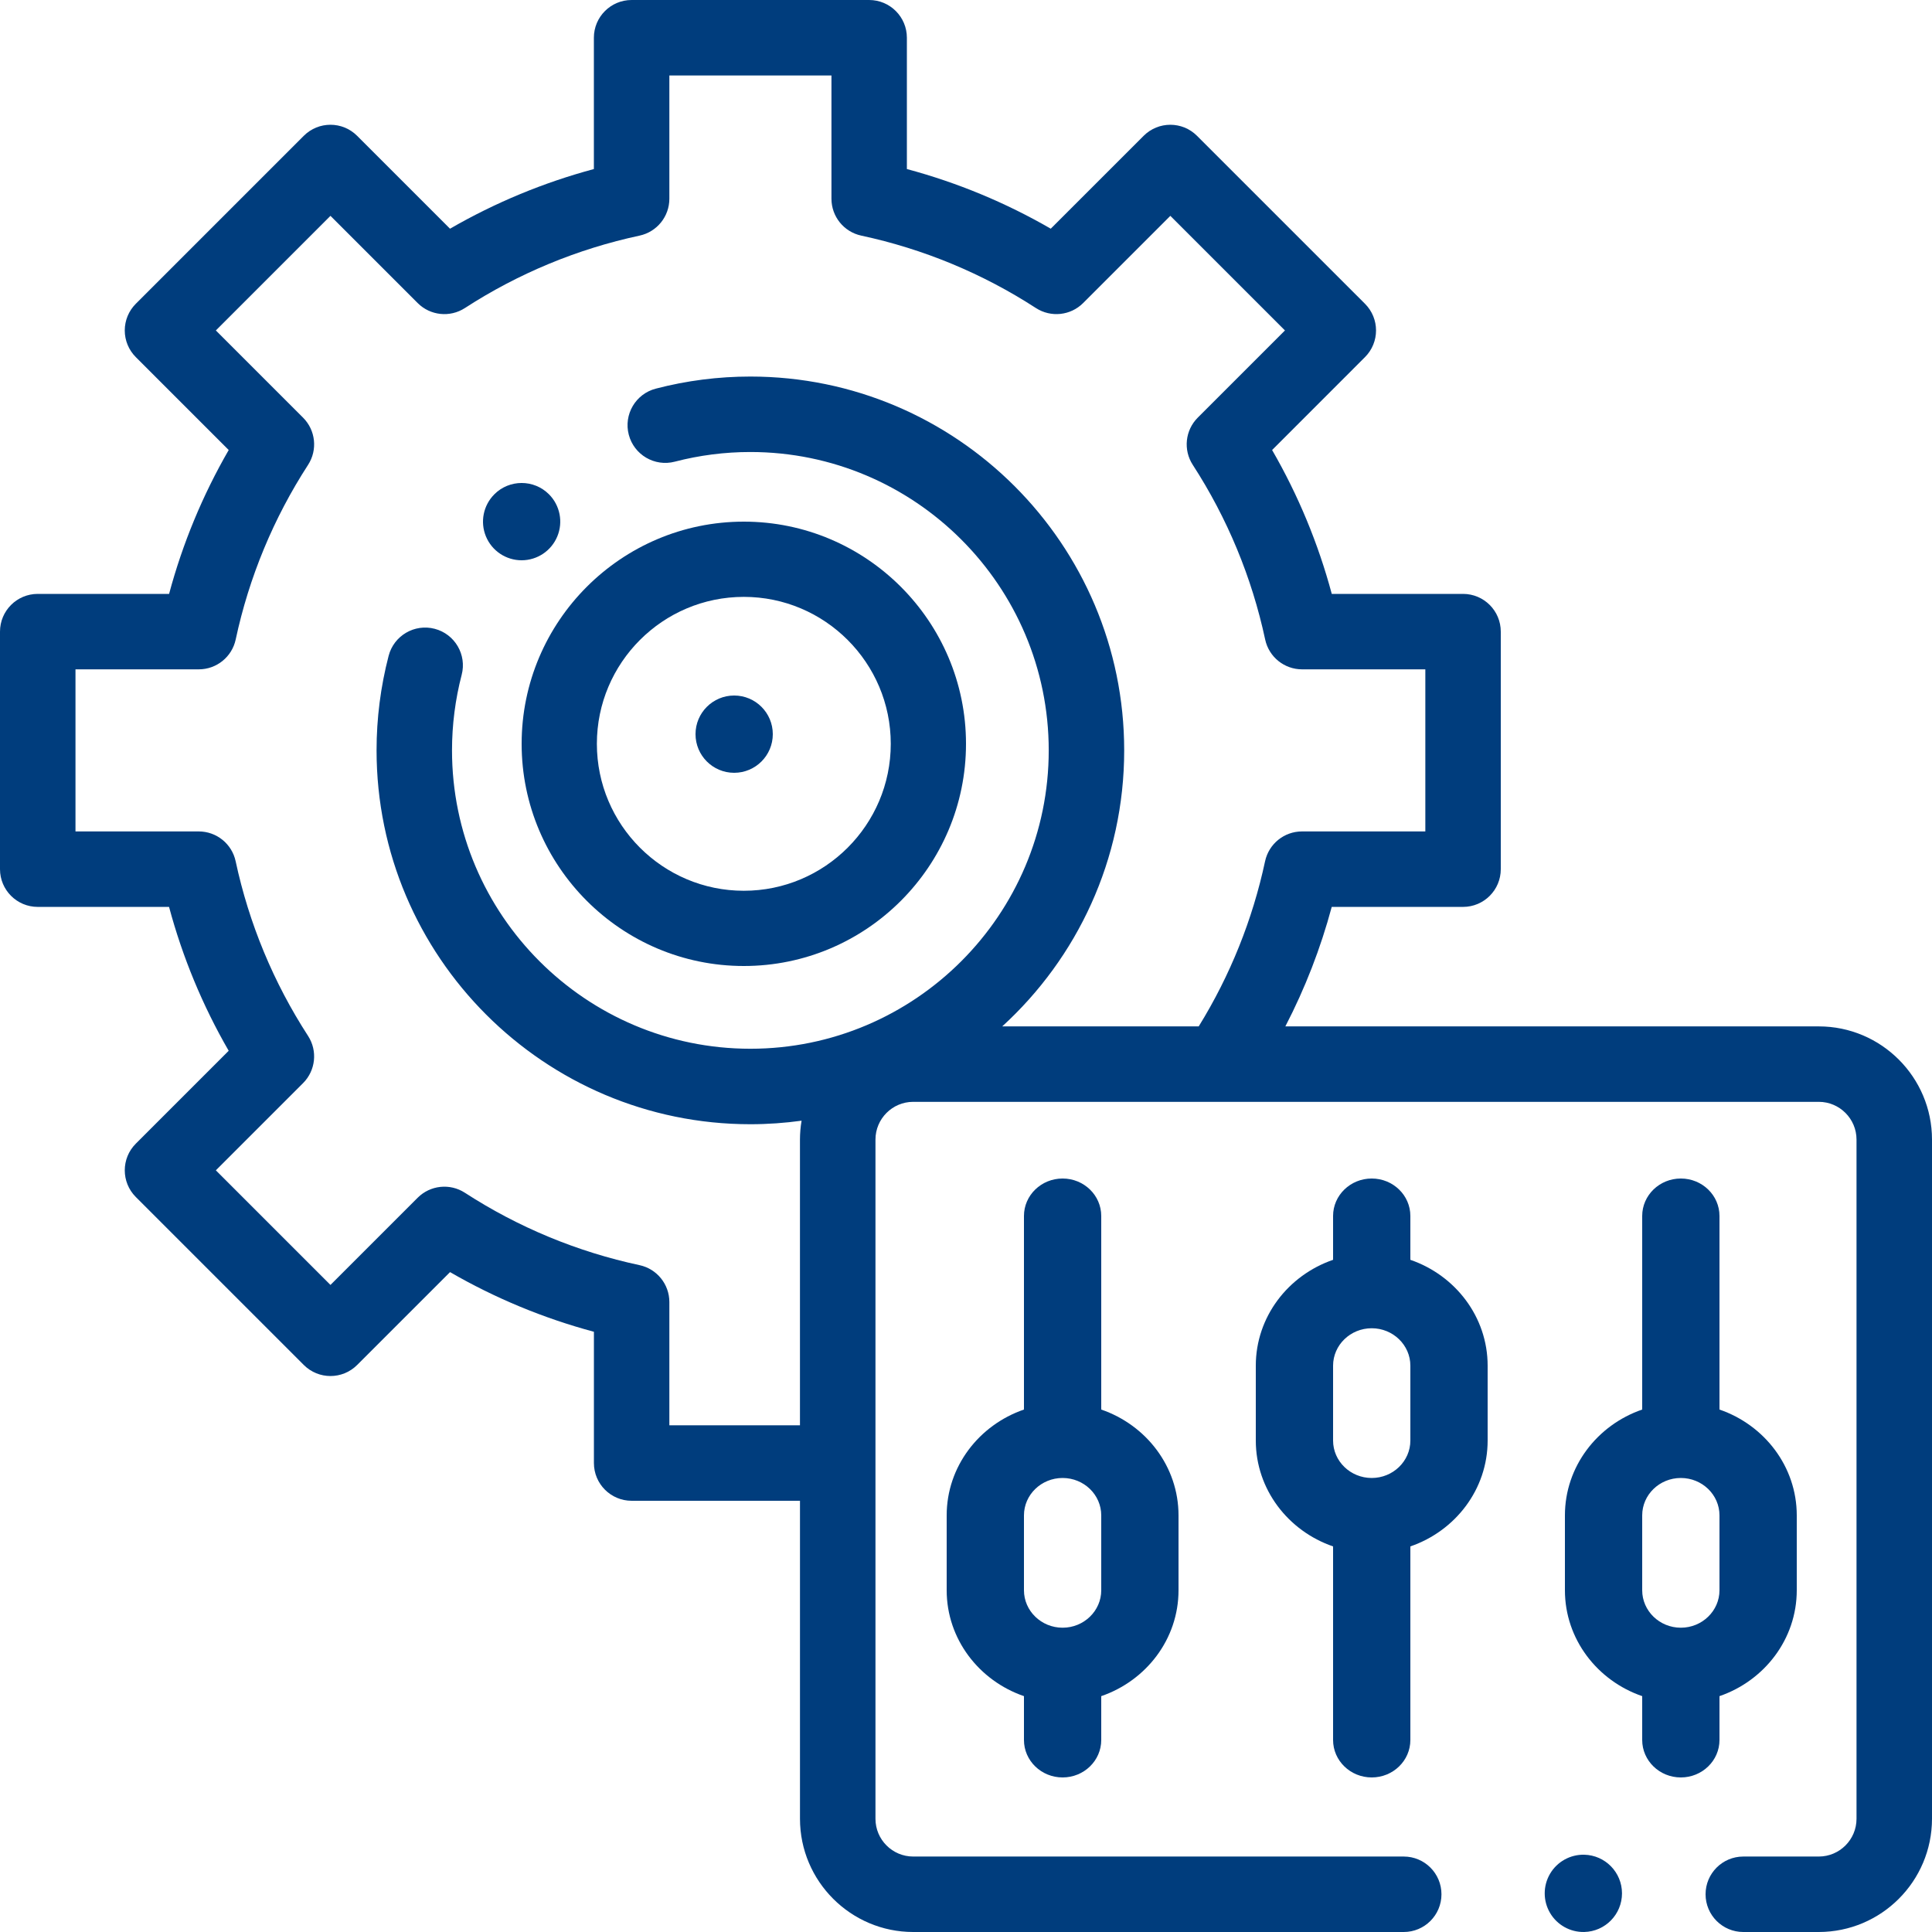
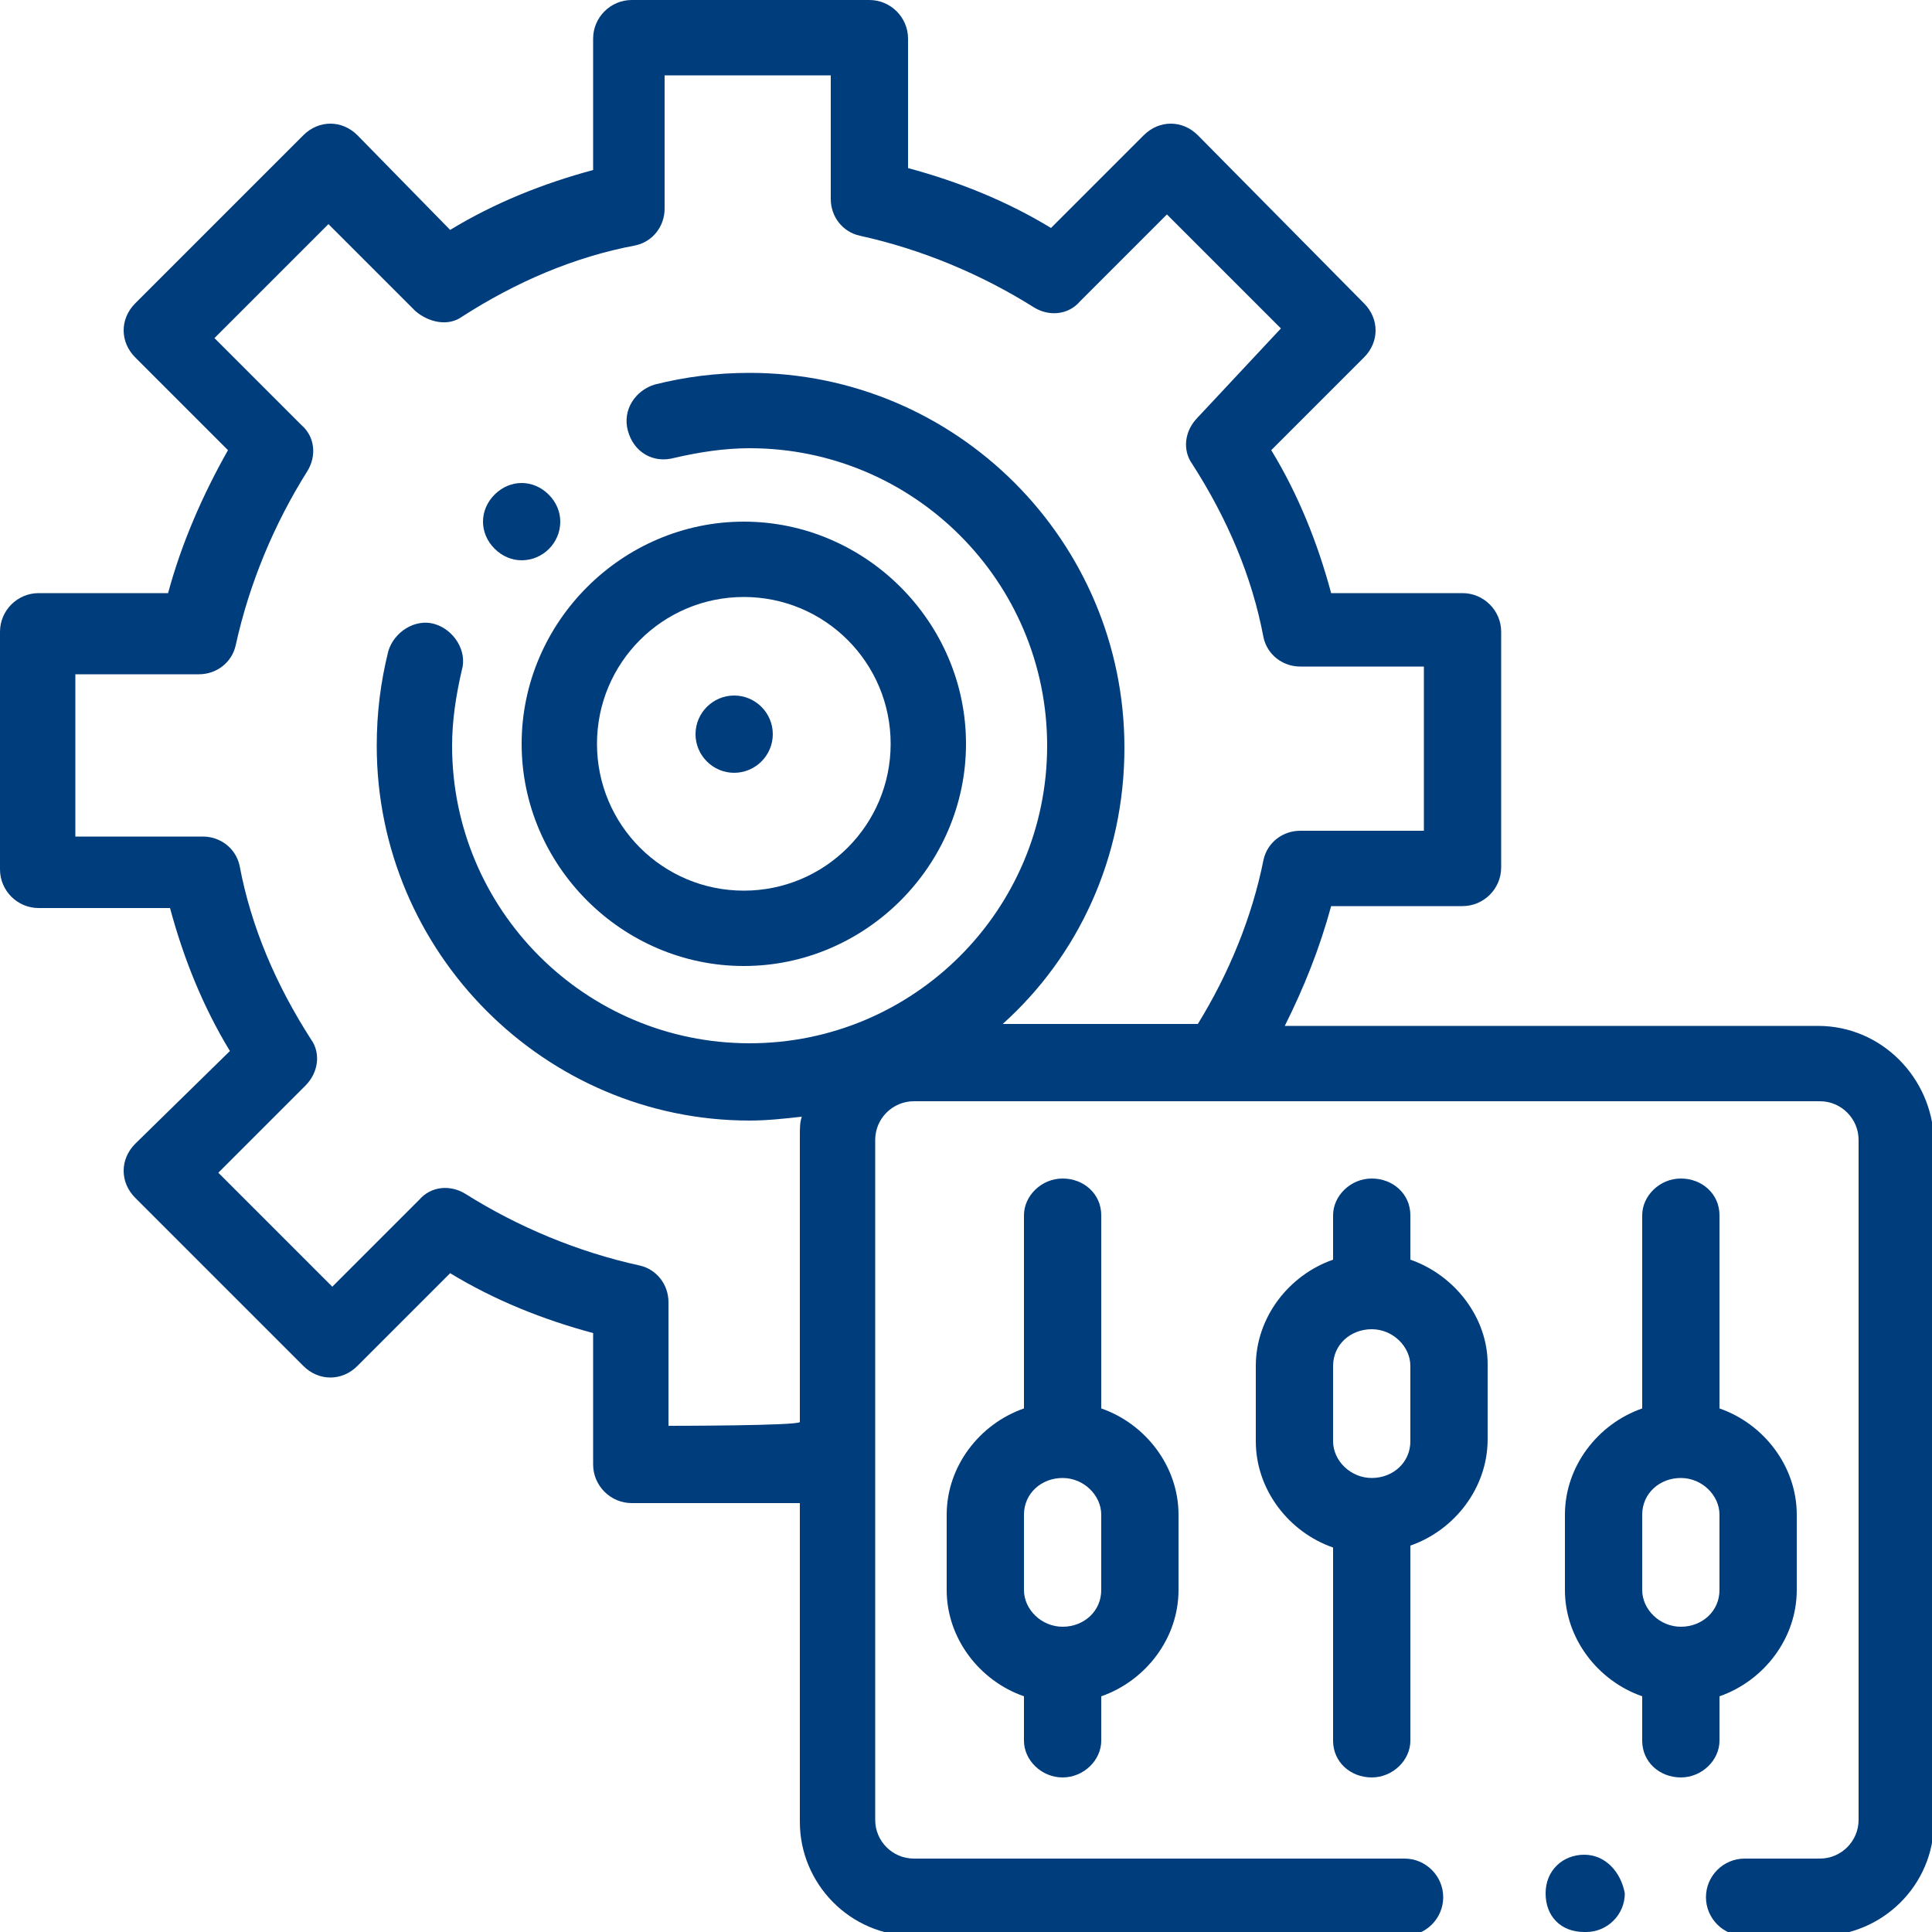
- <svg xmlns="http://www.w3.org/2000/svg" width="100" height="100">
-   <g fill="#003D7D" fill-rule="evenodd">
-     <path d="M38.5 50C44.84 50 50 44.84 50 38.5S44.841 27 38.5 27 27 32.16 27 38.5 32.159 50 38.5 50zm0-19.106c4.194 0 7.606 3.412 7.606 7.606s-3.412 7.606-7.606 7.606c-4.195 0-7.606-3.412-7.606-7.606s3.411-7.606 7.606-7.606z" fill-rule="nonzero" />
-     <path d="M38 40a2 2 0 0 0 0-4 2 2 0 1 0 0 4z" />
-     <path d="M94.14 53.125H66.53a30.762 30.762 0 0 0 2.4-6.184h6.797a1.953 1.953 0 0 0 1.953-1.953V32.693a1.953 1.953 0 0 0-1.953-1.953h-6.795a30.857 30.857 0 0 0-3.088-7.447l4.807-4.808c.763-.763.763-2 0-2.762L61.957 7.03a1.953 1.953 0 0 0-2.762 0l-4.808 4.807A30.837 30.837 0 0 0 46.94 8.75V1.953A1.953 1.953 0 0 0 44.987 0H32.692a1.953 1.953 0 0 0-1.953 1.953V8.75a30.877 30.877 0 0 0-7.446 3.088l-4.808-4.808c-.762-.763-2-.763-2.762 0L7.03 15.723a1.952 1.952 0 0 0 0 2.762l4.808 4.808a30.853 30.853 0 0 0-3.086 7.447H1.953A1.953 1.953 0 0 0 0 32.693v12.295c0 1.078.874 1.953 1.953 1.953H8.75a30.837 30.837 0 0 0 3.087 7.447L7.03 59.195a1.953 1.953 0 0 0 0 2.762l8.694 8.694a1.953 1.953 0 0 0 2.762 0l4.808-4.807a30.832 30.832 0 0 0 7.447 3.088v6.795c0 1.079.874 1.953 1.953 1.953h8.713v16.46c0 3.232 2.63 5.86 5.86 5.86h25.39a1.953 1.953 0 1 0 0-3.906h-25.39a1.955 1.955 0 0 1-1.953-1.953V58.984c0-1.076.876-1.953 1.953-1.953H94.14c1.077 0 1.953.877 1.953 1.953v35.157a1.955 1.955 0 0 1-1.953 1.953h-3.907a1.953 1.953 0 0 0 0 3.906h3.907A5.866 5.866 0 0 0 100 94.14V58.985c0-3.23-2.628-5.859-5.86-5.859zM34.646 73.774v-6.38c0-.92-.643-1.717-1.543-1.91a26.988 26.988 0 0 1-9.042-3.748 1.954 1.954 0 0 0-2.442.258l-4.514 4.514-5.932-5.932 4.514-4.514c.65-.651.76-1.668.259-2.442a27.026 27.026 0 0 1-3.749-9.041 1.953 1.953 0 0 0-1.91-1.544h-6.38v-8.39h6.382c.921 0 1.717-.643 1.91-1.543a27.007 27.007 0 0 1 3.747-9.041c.5-.773.393-1.79-.258-2.442l-4.515-4.515 5.932-5.932 4.515 4.515c.651.65 1.668.759 2.442.258a27.014 27.014 0 0 1 9.04-3.749 1.953 1.953 0 0 0 1.544-1.91v-6.38h8.39v6.38c0 .922.643 1.717 1.544 1.91a27.022 27.022 0 0 1 9.04 3.749c.774.5 1.791.392 2.443-.259l4.514-4.514 5.932 5.932-4.514 4.514a1.953 1.953 0 0 0-.258 2.442 27.026 27.026 0 0 1 3.748 9.042c.193.9.989 1.543 1.91 1.543h6.38v8.39H67.39c-.92 0-1.716.643-1.91 1.544a26.995 26.995 0 0 1-3.434 8.546h-10.17c3.876-3.54 6.312-8.633 6.312-14.285 0-10.67-8.68-19.35-19.35-19.35-1.656 0-3.304.211-4.897.627a1.952 1.952 0 1 0 .987 3.779c1.27-.331 2.586-.5 3.91-.5 8.517 0 15.444 6.929 15.444 15.444S47.356 54.283 38.84 54.283c-8.515 0-15.444-6.928-15.444-15.443 0-1.324.169-2.64.5-3.91a1.952 1.952 0 1 0-3.78-.987 19.427 19.427 0 0 0-.625 4.897c0 10.67 8.68 19.35 19.349 19.35.898 0 1.783-.064 2.65-.183a5.893 5.893 0 0 0-.084.977v14.79h-6.76z" fill-rule="nonzero" />
-     <path d="M73 65.208v-2.27c0-1.07-.895-1.938-2-1.938-1.104 0-2 .867-2 1.938v2.27c-2.327.8-4 2.953-4 5.48v3.875c0 2.525 1.673 4.68 4 5.479v10.02c0 1.07.896 1.938 2 1.938 1.105 0 2-.868 2-1.938v-10.02c2.328-.8 4-2.954 4-5.48v-3.874c0-2.527-1.672-4.68-4-5.48zm-4 5.48c0-1.069.898-1.938 2-1.938 1.103 0 2 .87 2 1.938v3.875c0 1.068-.898 1.937-2 1.937-1.103 0-2-.87-2-1.937v-3.875zm24 11.624v-3.876c0-2.525-1.673-4.678-4-5.478v-10.02c0-1.07-.896-1.938-2-1.938-1.105 0-2 .867-2 1.938v10.02c-2.328.8-4 2.953-4 5.478v3.876c0 2.526 1.672 4.68 4 5.48v2.27c0 1.07.895 1.938 2 1.938 1.104 0 2-.868 2-1.938v-2.27c2.327-.8 4-2.954 4-5.48zm-8-3.876c0-1.068.897-1.936 2-1.936 1.102 0 2 .868 2 1.936v3.876c0 1.068-.898 1.938-2 1.938-1.103 0-2-.87-2-1.938v-3.876zM55 92c1.105 0 2-.868 2-1.938v-2.27c2.328-.8 4-2.954 4-5.48v-3.876c0-2.525-1.672-4.678-4-5.478v-10.02c0-1.07-.895-1.938-2-1.938-1.104 0-2 .867-2 1.938v10.02c-2.327.8-4 2.953-4 5.478v3.876c0 2.526 1.673 4.68 4 5.48v2.27c0 1.07.895 1.938 2 1.938zm-2-13.564c0-1.068.898-1.936 2-1.936 1.103 0 2 .868 2 1.936v3.876c0 1.068-.897 1.938-2 1.938-1.102 0-2-.87-2-1.938v-3.876z" fill-rule="nonzero" />
-     <path d="M27 29a2.002 2.002 0 0 0 1.415-3.415 2.001 2.001 0 0 0-2.829 0v.002A1.999 1.999 0 0 0 27 29zm55 67H82a2 2 0 1 0-.002 3.999A2 2 0 0 0 82 96z" />
-   </g>
+ <svg xmlns="http://www.w3.org/2000/svg" id="Layer_1" viewBox="0 0 100 100">
+   <style>.st0{fill:#003d7d}</style>
+   <path class="st0" d="M38.5 50C44.8 50 50 44.8 50 38.5S44.8 27 38.5 27 27 32.2 27 38.5 32.2 50 38.5 50zm0-19.1c4.2 0 7.6 3.4 7.6 7.6s-3.4 7.6-7.6 7.6c-4.2 0-7.6-3.4-7.6-7.6s3.4-7.6 7.6-7.6z" />
+   <path class="st0" d="M38 40c1.1 0 2-.9 2-2s-.9-2-2-2-2 .9-2 2 .9 2 2 2z" />
+   <path class="st0" d="M94.1 53.1H66.5c1-2 1.8-4 2.4-6.2h6.8c1.1 0 2-.9 2-2V32.7c0-1.1-.9-2-2-2h-6.8c-.7-2.6-1.7-5.1-3.1-7.4l4.8-4.8c.8-.8.8-2 0-2.8L62 7c-.8-.8-2-.8-2.8 0l-4.8 4.8c-2.3-1.4-4.8-2.4-7.4-3.1V2c0-1.1-.9-2-2-2H32.7c-1.1 0-2 .9-2 2v6.8c-2.6.7-5.1 1.7-7.4 3.1L18.5 7c-.8-.8-2-.8-2.8 0L7 15.7c-.8.8-.8 2 0 2.8l4.8 4.8c-1.3 2.3-2.4 4.8-3.1 7.4H2c-1.1 0-2 .9-2 2V45c0 1.1.9 2 2 2h6.8c.7 2.6 1.7 5.1 3.1 7.4L7 59.2c-.8.8-.8 2 0 2.8l8.7 8.7c.8.8 2 .8 2.8 0l4.8-4.8c2.3 1.4 4.8 2.4 7.4 3.1v6.8c0 1.1.9 2 2 2h8.7v16.5c0 3.2 2.6 5.9 5.9 5.9h25.4c1.1 0 2-.9 2-2s-.9-2-2-2H47.3c-1.1 0-2-.9-2-2V59c0-1.1.9-2 2-2h46.9c1.1 0 2 .9 2 2v35.2c0 1.1-.9 2-2 2h-3.9c-1.1 0-2 .9-2 2s.9 2 2 2h3.9c3.2 0 5.9-2.6 5.9-5.9V59c-.1-3.2-2.7-5.9-6-5.9zM34.6 73.8v-6.4c0-.9-.6-1.7-1.5-1.9-3.2-.7-6.3-2-9-3.7-.8-.5-1.8-.4-2.4.3l-4.5 4.5-5.9-5.9 4.5-4.5c.7-.7.8-1.7.3-2.4-1.8-2.8-3.1-5.8-3.7-9-.2-.9-1-1.5-1.9-1.5H3.9v-8.4h6.4c.9 0 1.7-.6 1.9-1.5.7-3.2 2-6.3 3.7-9 .5-.8.4-1.8-.3-2.4l-4.5-4.5 5.9-5.9 4.5 4.5c.7.6 1.7.8 2.4.3 2.8-1.8 5.8-3.1 9-3.7.9-.2 1.5-1 1.5-1.9V3.9H43v6.4c0 .9.6 1.7 1.5 1.9 3.2.7 6.3 2 9 3.7.8.5 1.8.4 2.4-.3l4.5-4.5 5.9 5.9-4.3 4.6c-.7.7-.8 1.7-.3 2.4 1.8 2.8 3.1 5.8 3.7 9 .2.9 1 1.5 1.9 1.5h6.4V43h-6.4c-.9 0-1.7.6-1.9 1.5-.6 3-1.8 5.9-3.4 8.5H51.9c3.9-3.5 6.3-8.6 6.3-14.3 0-10.7-8.7-19.4-19.4-19.4-1.7 0-3.3.2-4.9.6-1 .3-1.7 1.3-1.4 2.4s1.3 1.7 2.4 1.4c1.3-.3 2.6-.5 3.9-.5 8.5 0 15.4 6.9 15.4 15.4S47.3 54 38.8 54s-15.4-6.9-15.4-15.4c0-1.3.2-2.6.5-3.9.3-1-.4-2.1-1.4-2.4-1-.3-2.1.4-2.4 1.4-.4 1.6-.6 3.2-.6 4.9 0 10.7 8.7 19.4 19.3 19.4.9 0 1.8-.1 2.7-.2-.1.3-.1.6-.1 1v14.8c0 .2-6.8.2-6.8.2z" />
+   <path class="st0" d="M73 65.2v-2.3c0-1.1-.9-1.9-2-1.9s-2 .9-2 1.9v2.3c-2.3.8-4 3-4 5.5v3.9c0 2.5 1.7 4.7 4 5.5v10c0 1.1.9 1.9 2 1.9s2-.9 2-1.9V80c2.3-.8 4-3 4-5.5v-3.9c0-2.4-1.7-4.6-4-5.4zm-4 5.5c0-1.1.9-1.9 2-1.9s2 .9 2 1.9v3.9c0 1.1-.9 1.9-2 1.9s-2-.9-2-1.9v-3.9zm24 11.6v-3.9c0-2.5-1.7-4.7-4-5.5v-10c0-1.1-.9-1.9-2-1.9s-2 .9-2 1.9v10c-2.3.8-4 3-4 5.5v3.9c0 2.5 1.7 4.7 4 5.5v2.3c0 1.1.9 1.9 2 1.9s2-.9 2-1.9v-2.3c2.3-.8 4-3 4-5.5zm-8-3.9c0-1.1.9-1.9 2-1.9s2 .9 2 1.9v3.9c0 1.1-.9 1.9-2 1.9s-2-.9-2-1.9v-3.9zM55 92c1.1 0 2-.9 2-1.9v-2.3c2.3-.8 4-3 4-5.5v-3.9c0-2.5-1.7-4.7-4-5.5v-10c0-1.1-.9-1.9-2-1.9s-2 .9-2 1.9v10c-2.3.8-4 3-4 5.5v3.9c0 2.5 1.7 4.7 4 5.5v2.3c0 1 .9 1.9 2 1.9zm-2-13.6c0-1.1.9-1.9 2-1.9s2 .9 2 1.9v3.9c0 1.1-.9 1.9-2 1.9s-2-.9-2-1.9v-3.9zM27 29c1.1 0 2-.9 2-2 0-.5-.2-1-.6-1.4-.8-.8-2-.8-2.8 0-.8.8-.8 2 0 2.8.4.4.9.6 1.4.6zm55 67c-1.1 0-2 .8-2 2s.8 2 2 2h.1c1.1 0 2-.9 2-2-.2-1.1-1-2-2.1-2z" />
</svg>
